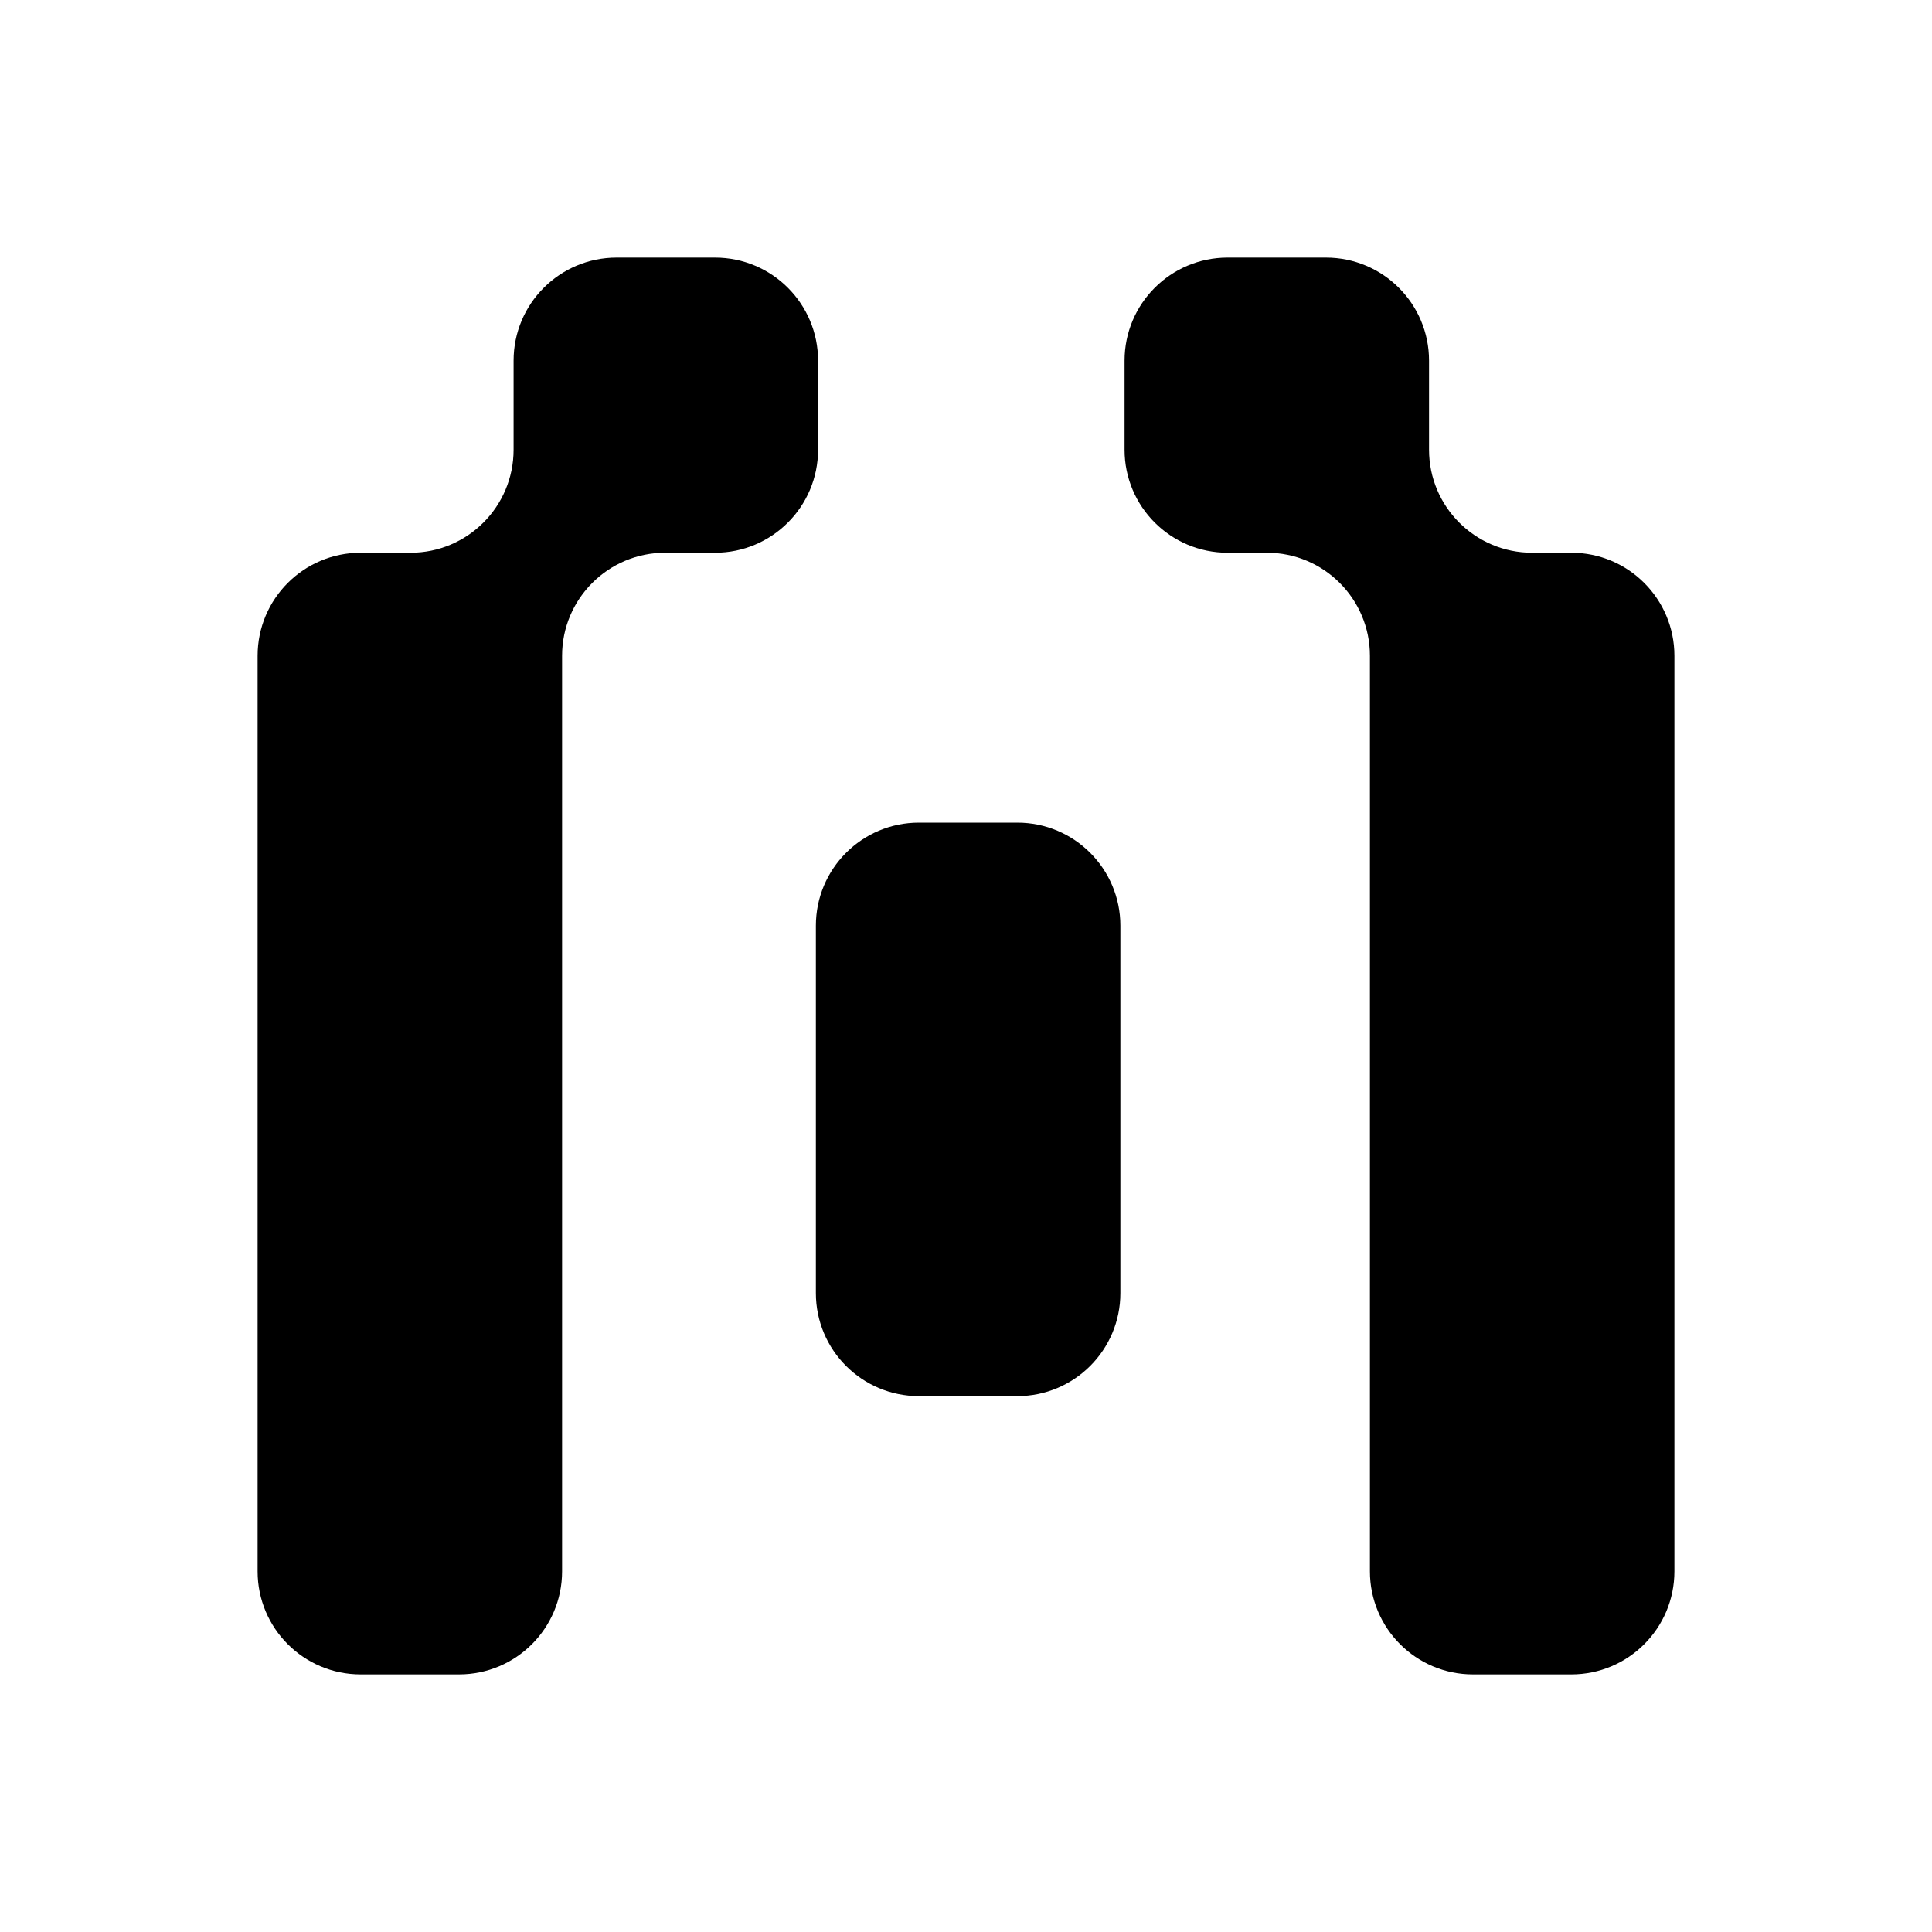
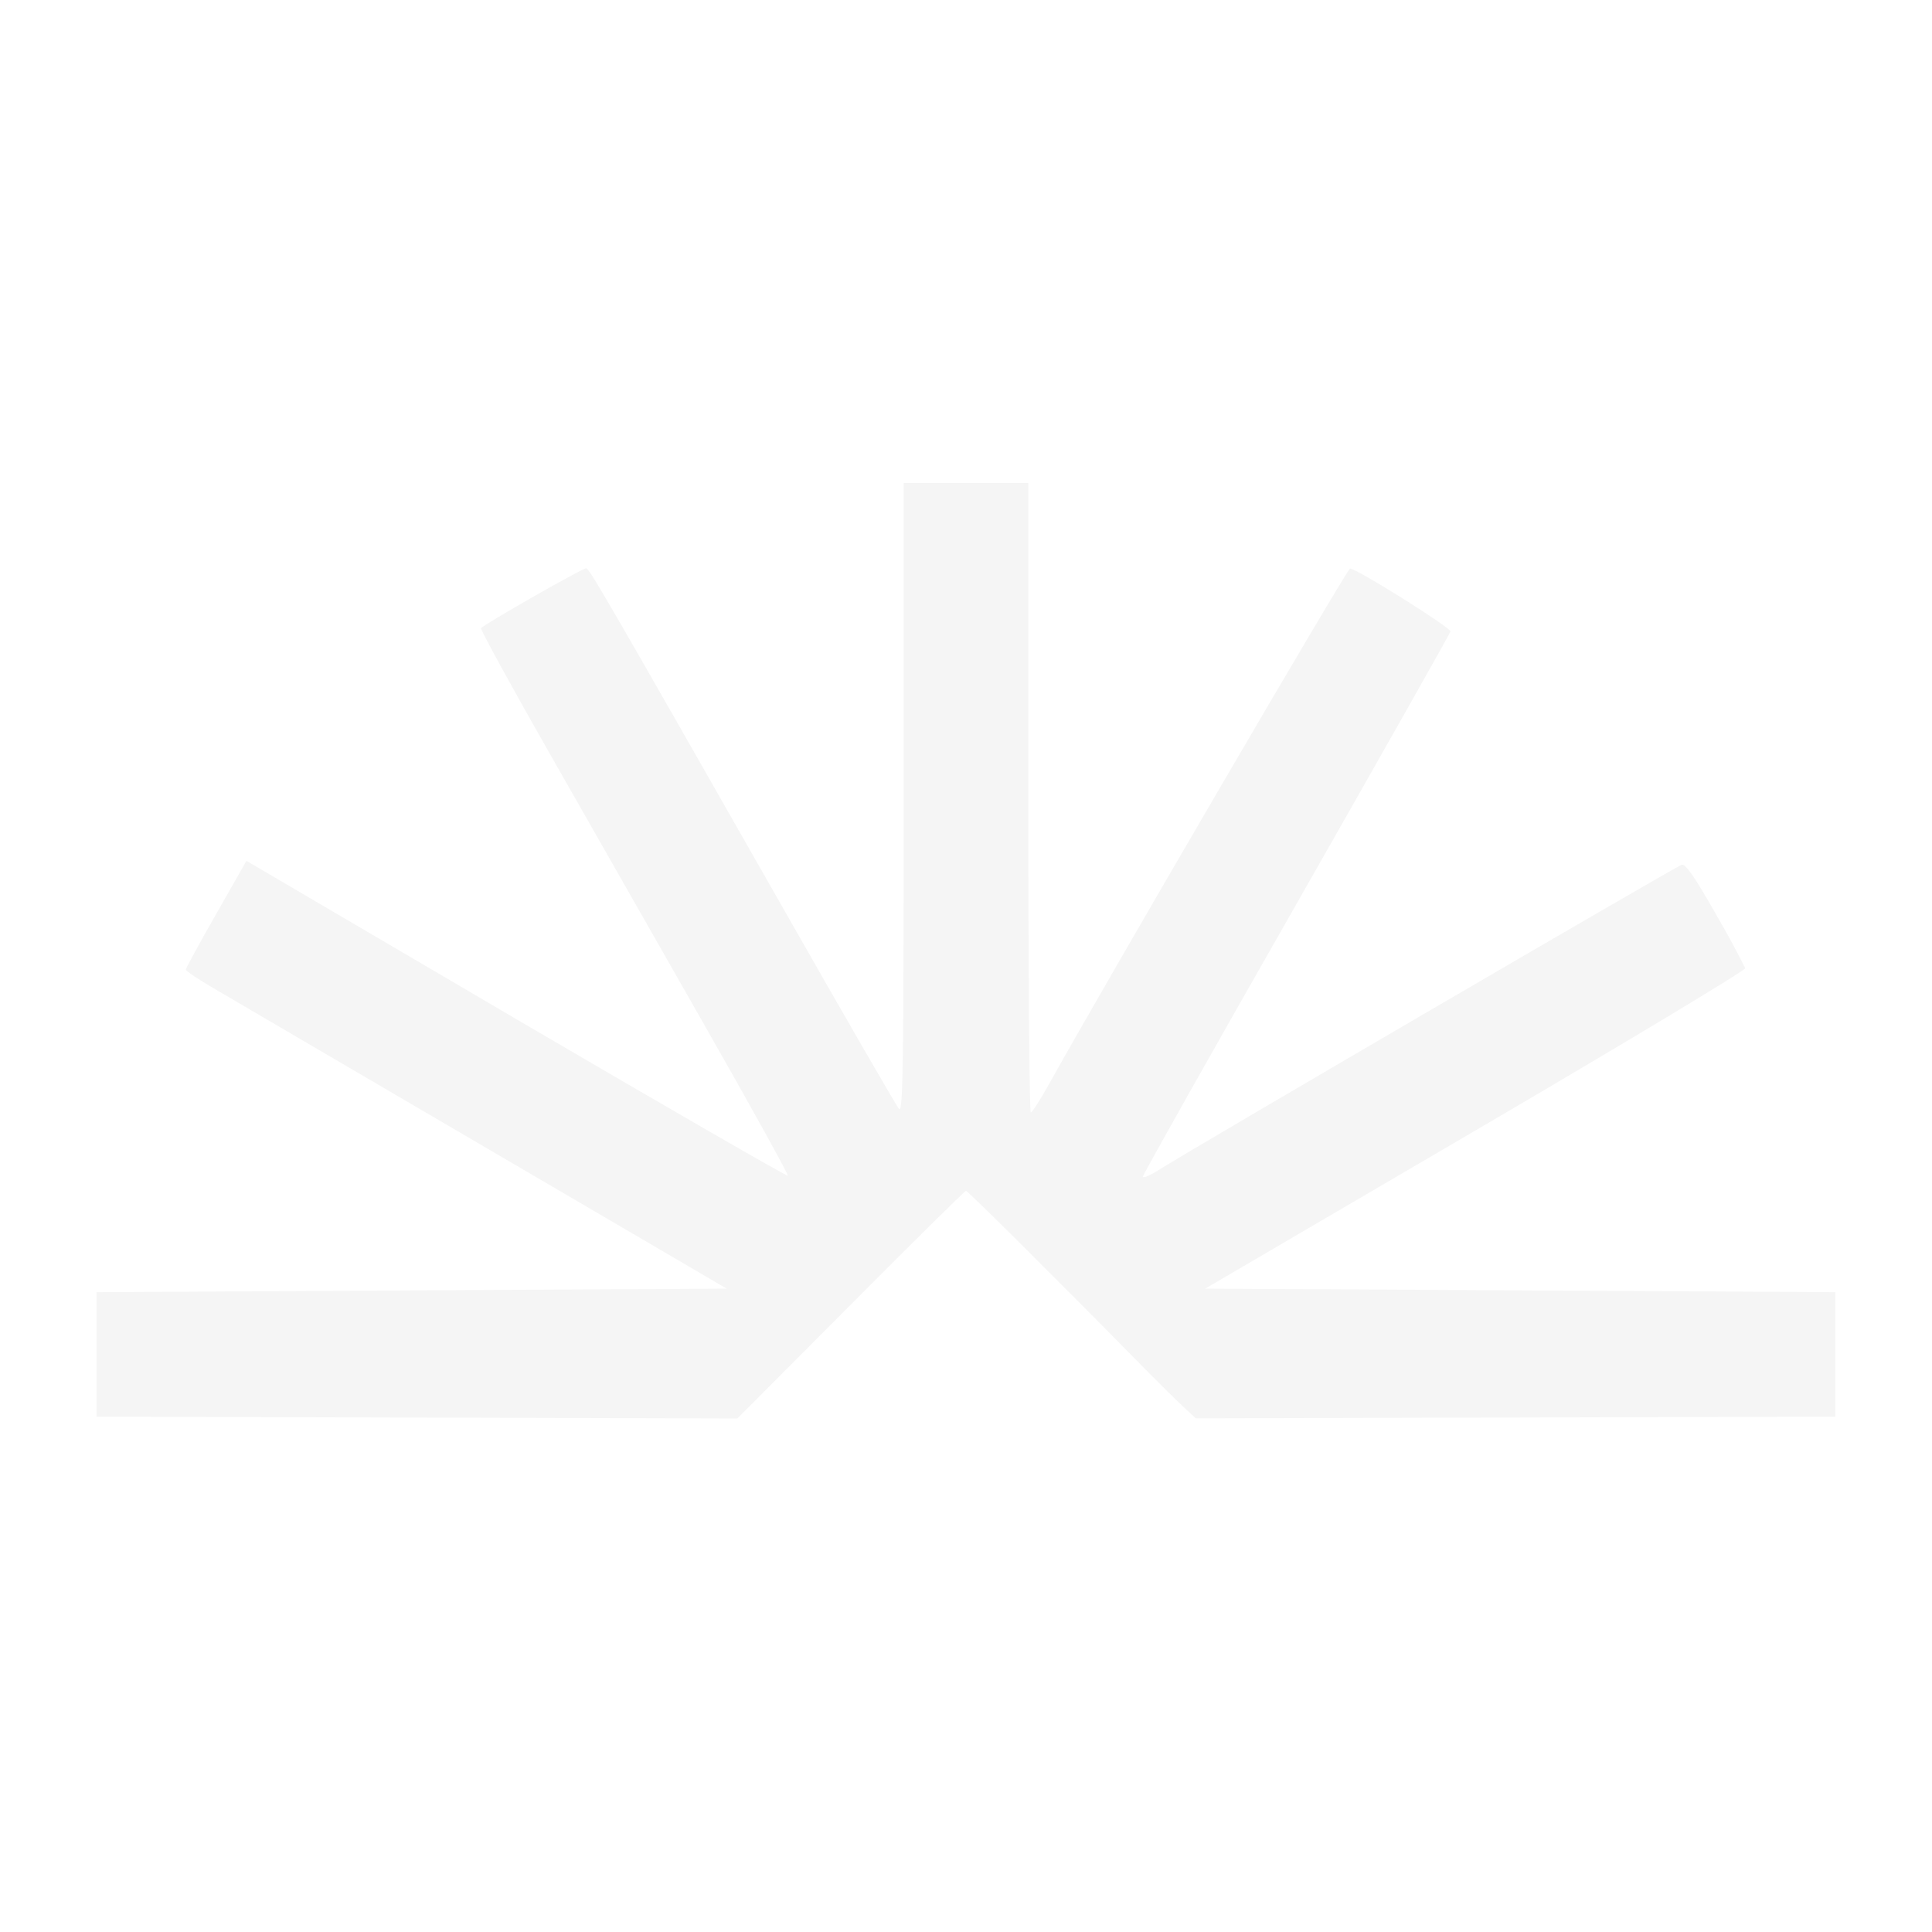
- <svg xmlns="http://www.w3.org/2000/svg" fill="none" viewBox="0 0 30 30">
-   <path fill-rule="evenodd" clip-rule="evenodd" d="M12.703 5.6a1.6 1.6 0 0 0-1.6-1.6H9.575a1.6 1.6 0 0 0-1.6 1.6v1.383a1.6 1.6 0 0 1-1.6 1.6H5.6a1.6 1.6 0 0 0-1.6 1.6V24.4A1.6 1.6 0 0 0 5.6 26h1.528a1.6 1.6 0 0 0 1.6-1.6V10.183a1.6 1.6 0 0 1 1.6-1.6h.775a1.6 1.6 0 0 0 1.6-1.6V5.6Zm9.487 0a1.6 1.6 0 0 0-1.6-1.6h-1.528a1.6 1.6 0 0 0-1.6 1.6v1.383a1.6 1.6 0 0 0 1.6 1.6h.61a1.6 1.6 0 0 1 1.6 1.6V24.4a1.6 1.6 0 0 0 1.6 1.6H24.4a1.6 1.6 0 0 0 1.6-1.6V10.183a1.6 1.6 0 0 0-1.6-1.6h-.61a1.6 1.6 0 0 1-1.6-1.6V5.6Zm-4.793 8.774a1.6 1.6 0 0 0-1.6-1.6h-1.528a1.6 1.6 0 0 0-1.6 1.6v5.705a1.6 1.6 0 0 0 1.6 1.6h1.528a1.6 1.6 0 0 0 1.6-1.6v-5.705Z" fill="currentColor" />
+ <svg xmlns="http://www.w3.org/2000/svg" viewBox="0 0 30 30" fill="none">
+   <path fill-rule="evenodd" clip-rule="evenodd" d="M14.032 12.4c0 4.16-.01 4.887-.072 4.819-.04-.045-.836-1.423-1.77-3.064C9.33 9.135 9.15 8.825 9.1 8.825c-.06 0-1.6.877-1.63.93-.012.02.466.895 1.064 1.943l2.404 4.218c.726 1.271 1.307 2.324 1.294 2.339-.014.014-1.91-1.08-4.215-2.43l-4.19-2.458-.47.825c-.26.454-.471.843-.471.864 0 .021.194.152.431.29l4.2 2.459 3.767 2.205-4.893.027-4.892.028V21.998l4.976.014 4.975.014 1.76-1.767c.967-.973 1.773-1.768 1.79-1.768.028 0 1.475 1.438 2.641 2.626.274.279.594.597.712.707l.215.2 4.966-.013 4.965-.013V20.065l-4.892-.028-4.893-.027 4.2-2.458c2.31-1.352 4.193-2.485 4.186-2.518a14.395 14.395 0 0 0-.459-.845c-.316-.558-.468-.778-.526-.762-.082.022-7.658 4.443-8.12 4.739-.137.087-.249.134-.249.105 0-.03 1.072-1.933 2.383-4.23 1.31-2.298 2.387-4.204 2.394-4.236.01-.056-1.452-.974-1.559-.977-.043-.002-3.774 6.389-4.666 7.99-.139.25-.27.456-.292.456-.021.001-.039-2.198-.039-4.886V7.5h-1.936v4.9Z" fill="#F5F5F5" />
</svg>
